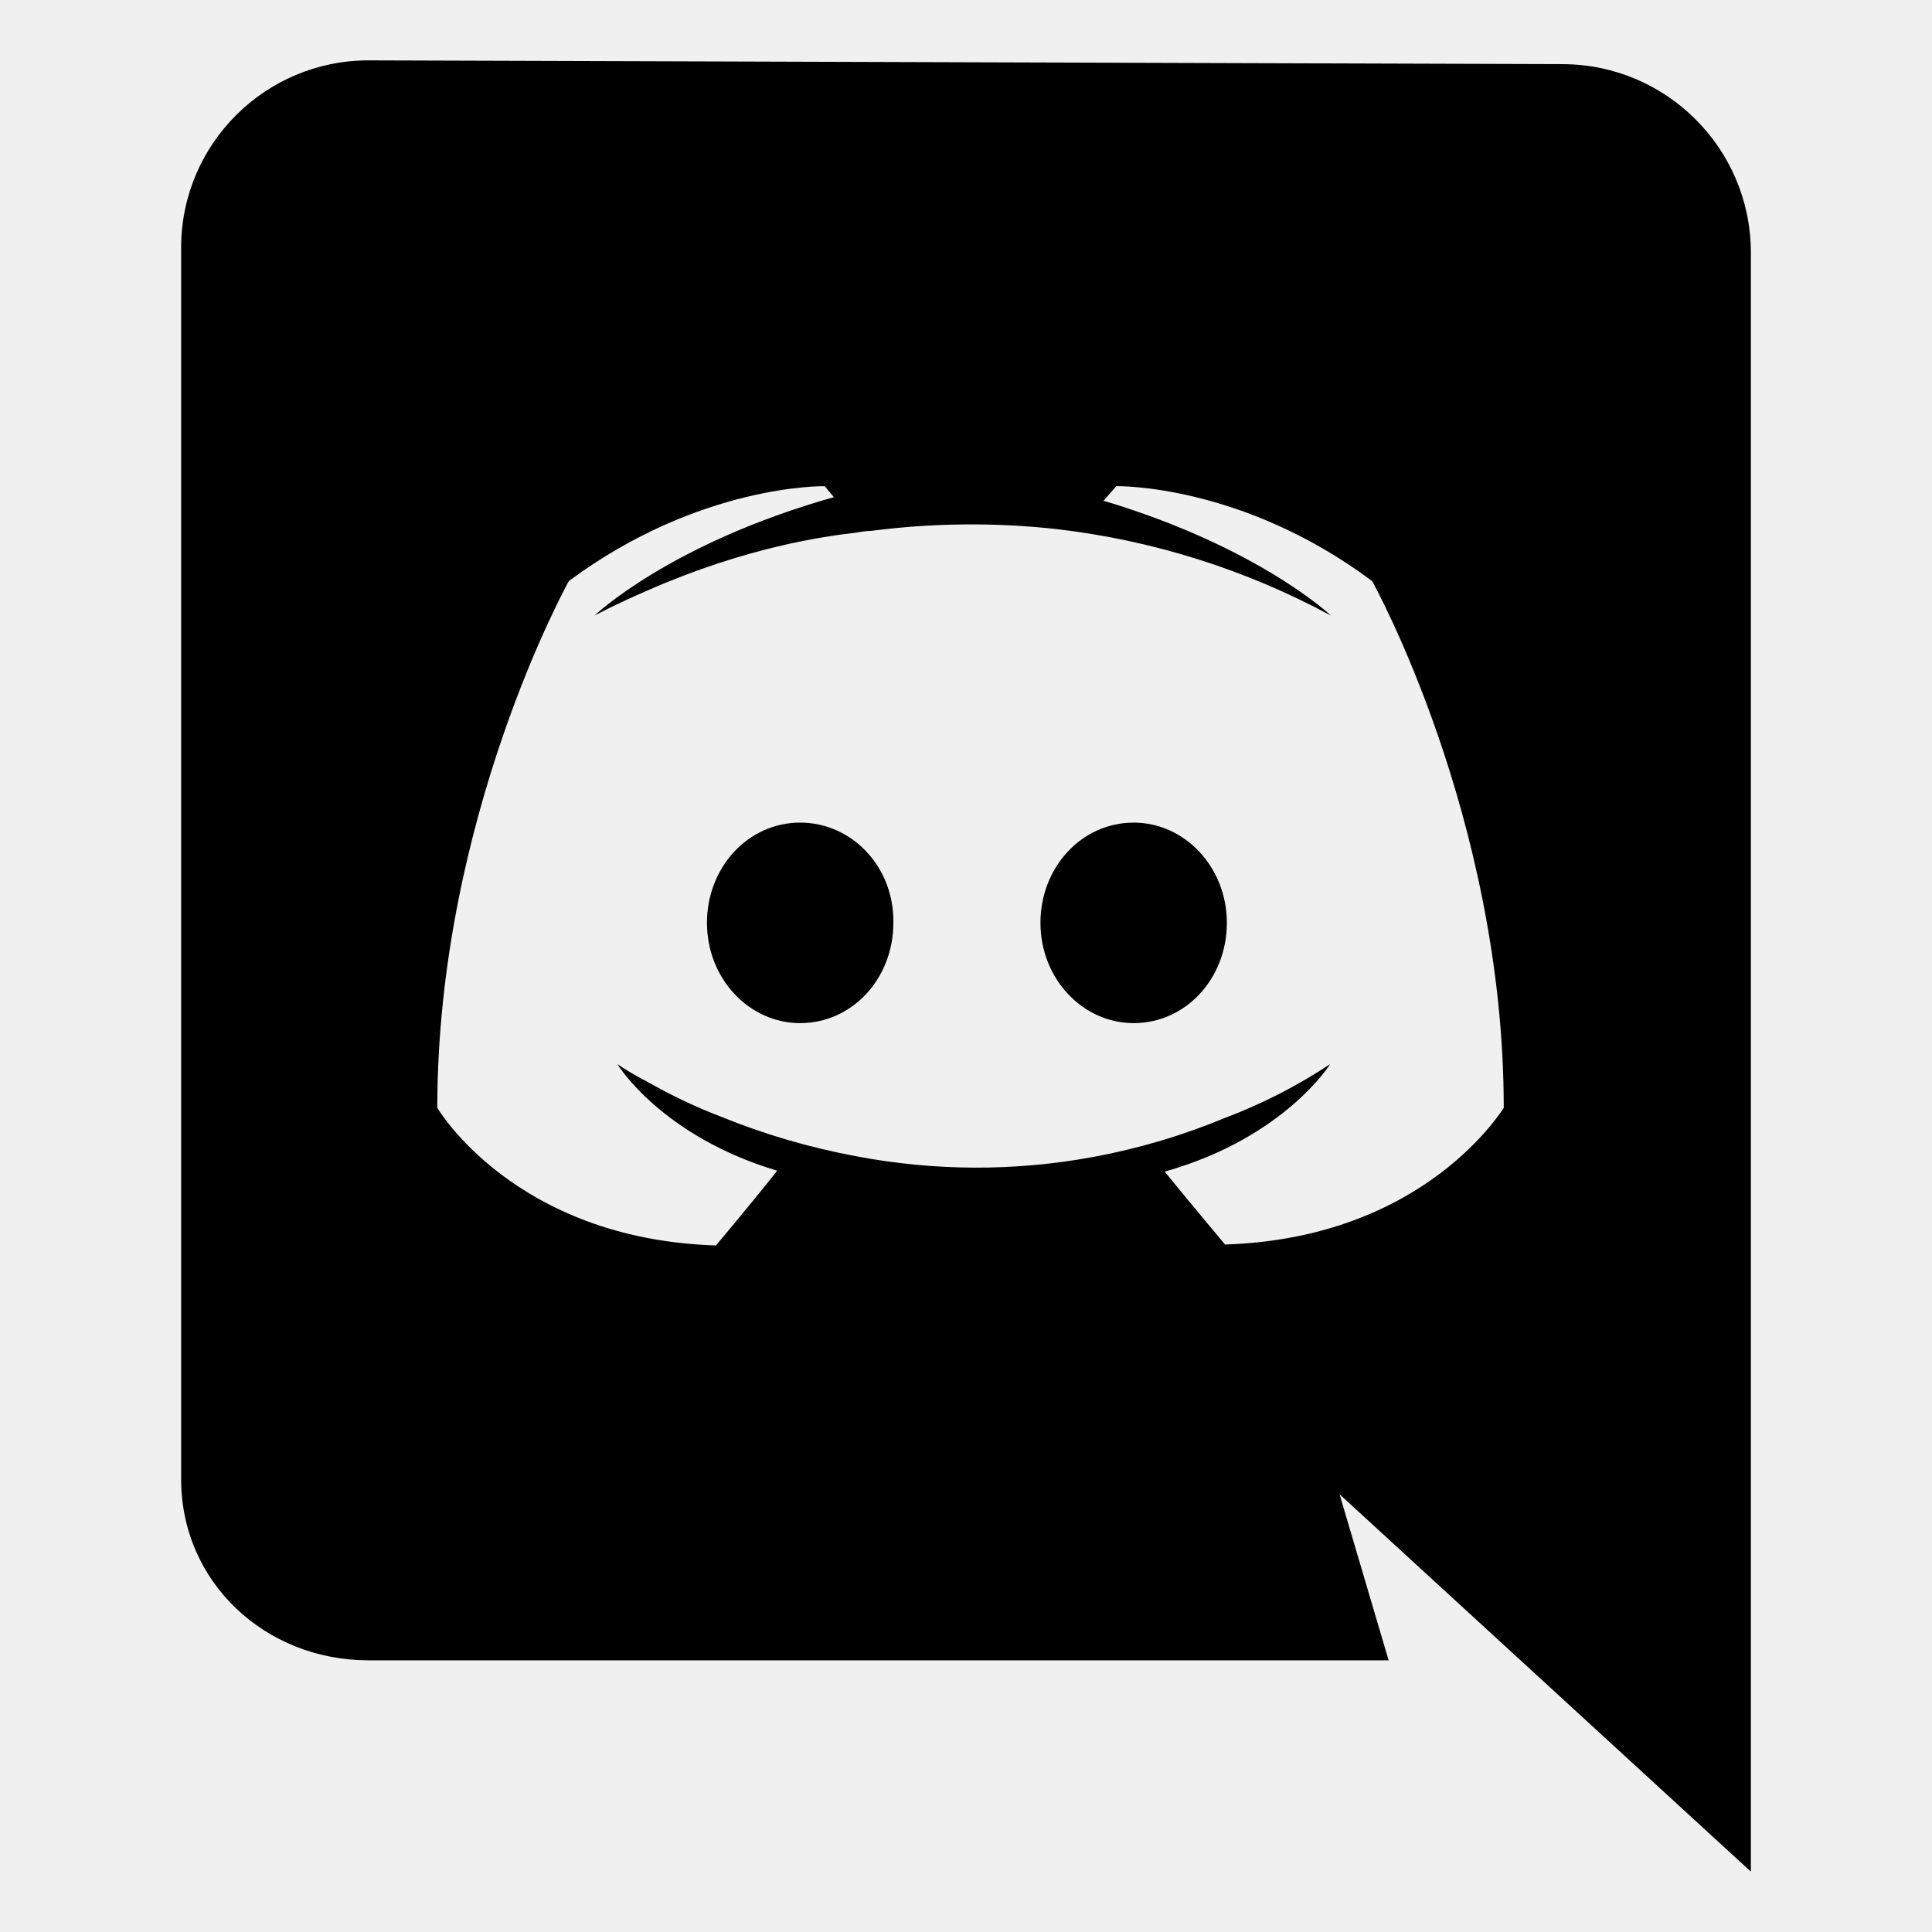
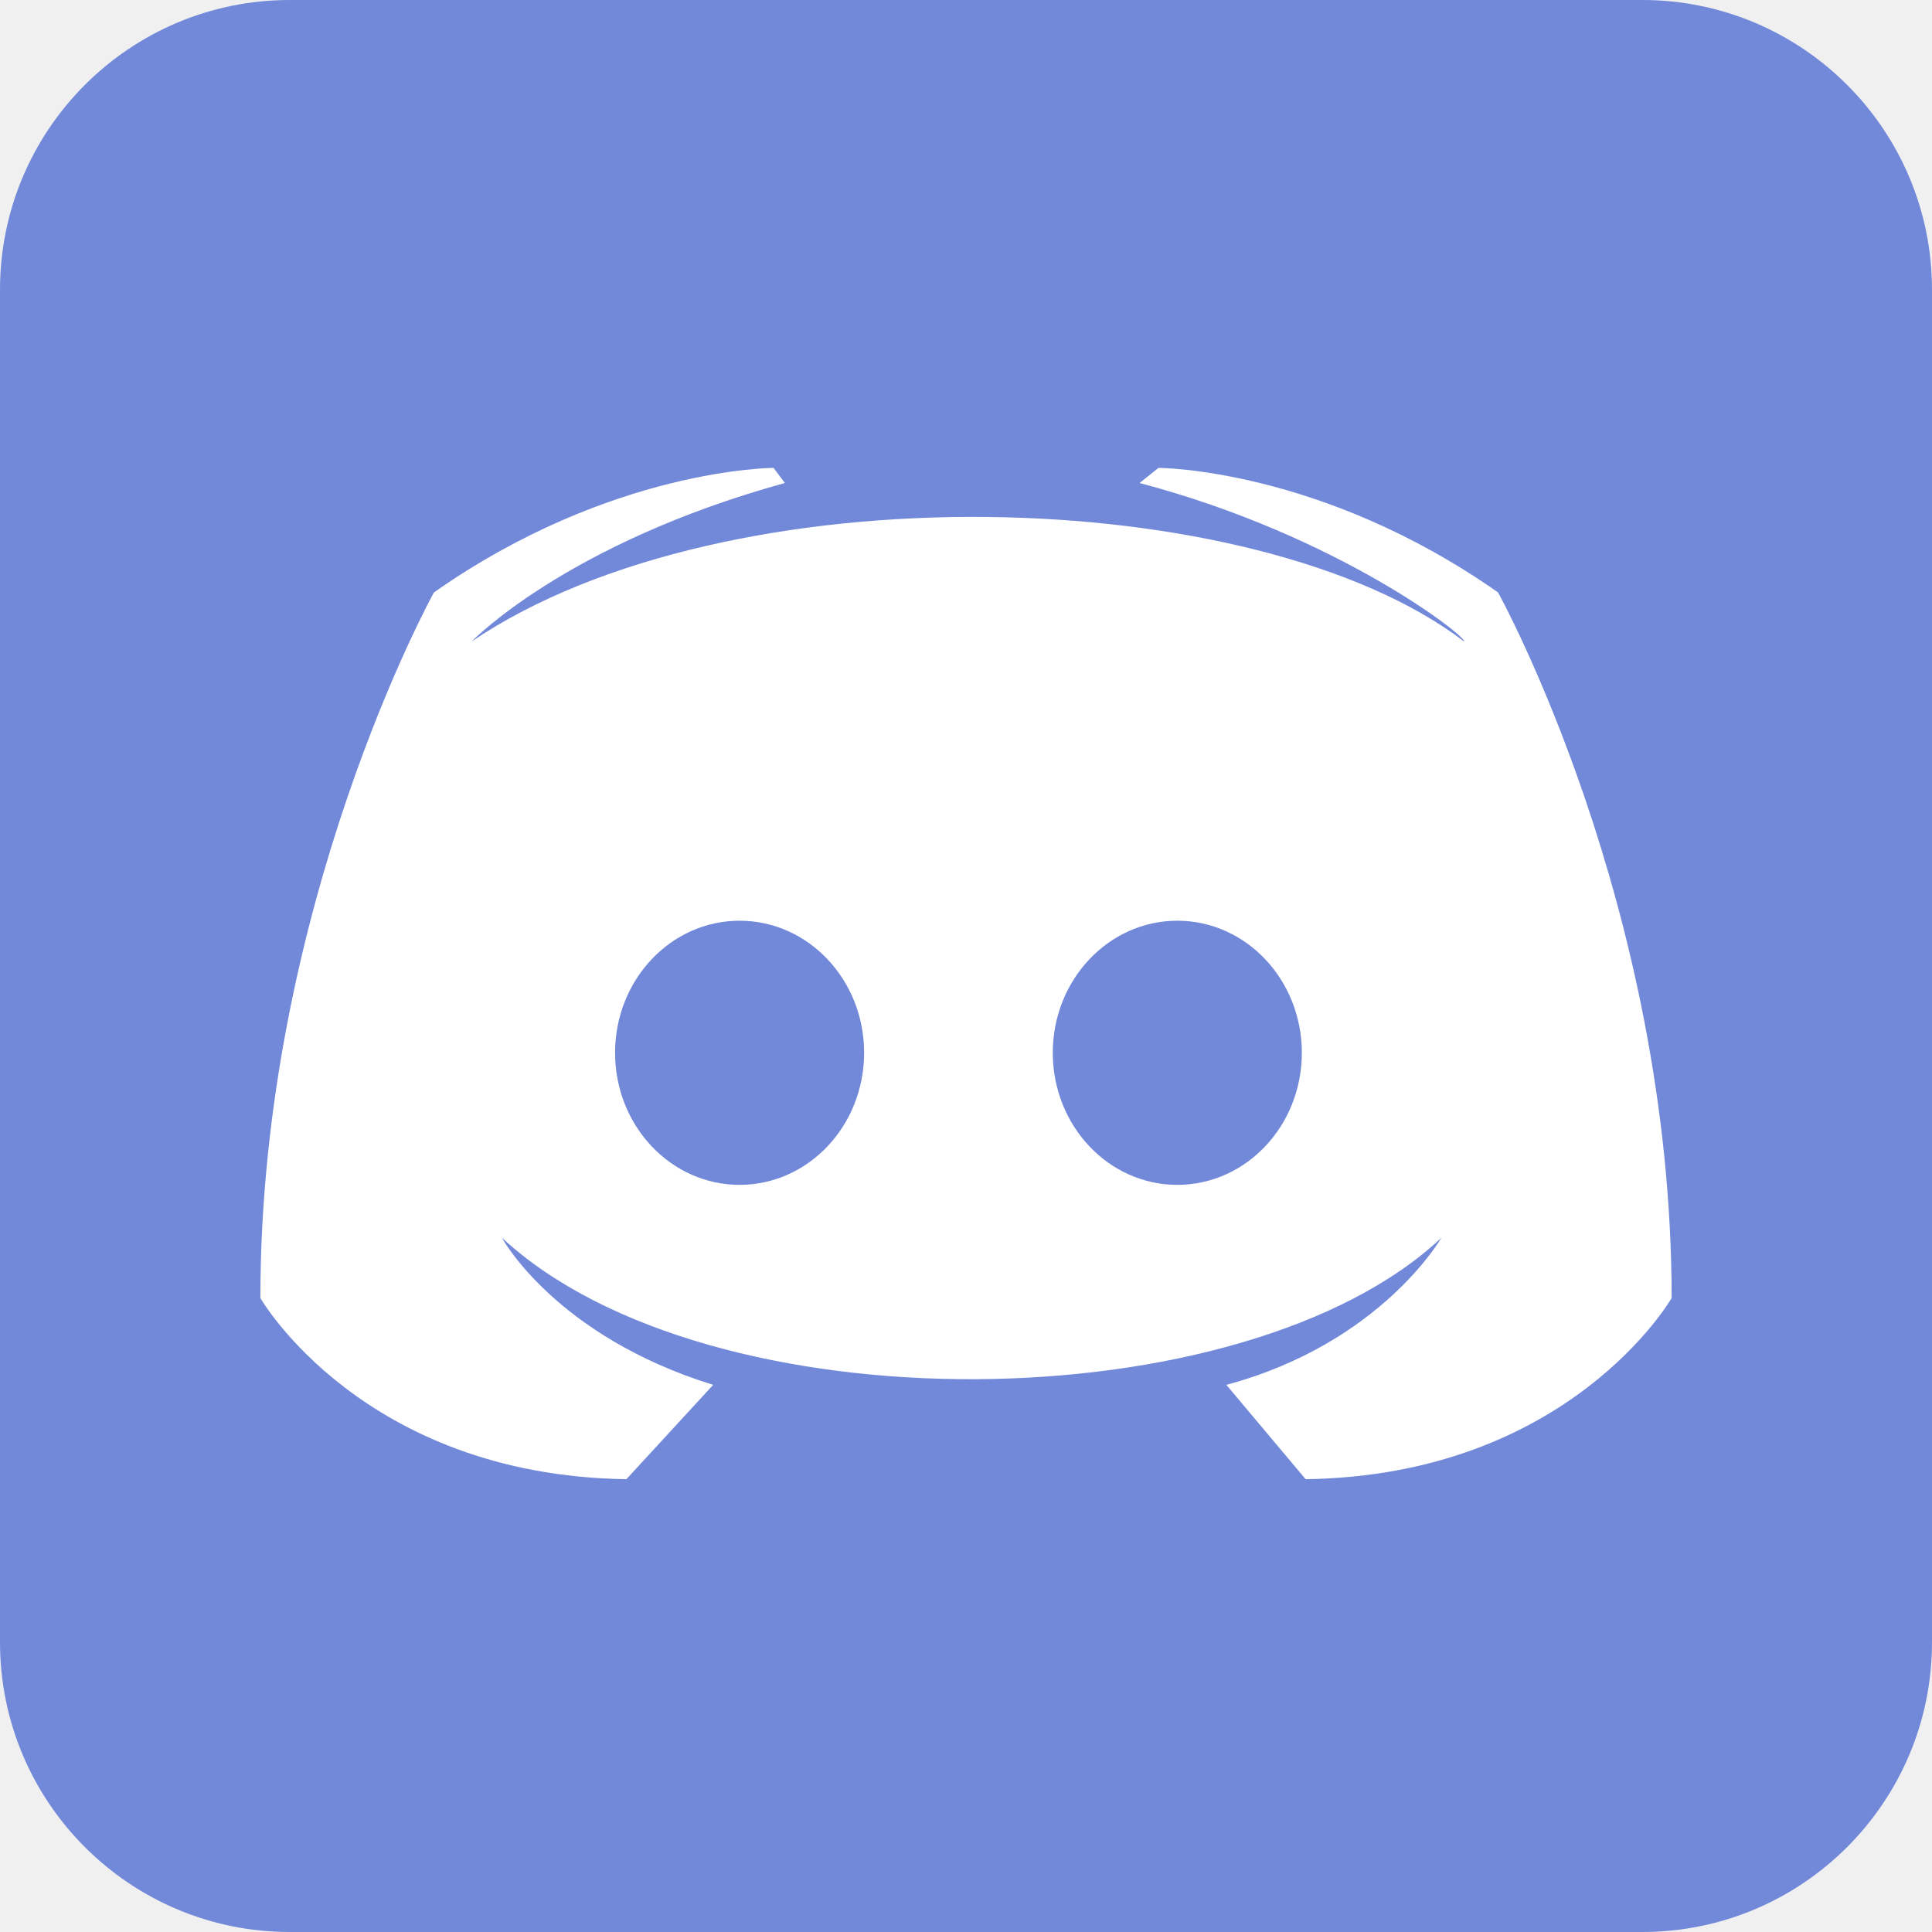
- <svg xmlns="http://www.w3.org/2000/svg" viewBox="0 0 512 512">
-   <path d="M464,66.52A50,50,0,0,0,414.12,17L97.64,16A49.65,49.65,0,0,0,48,65.52V392c0,27.3,22.28,48,49.64,48H368l-13-44L464,496ZM324.65,329.81s-8.72-10.39-16-19.32C340.39,301.55,352.5,282,352.5,282a139,139,0,0,1-27.85,14.25,173.31,173.31,0,0,1-35.11,10.39,170.05,170.05,0,0,1-62.72-.24A184.45,184.45,0,0,1,191.23,296a141.46,141.46,0,0,1-17.68-8.21c-.73-.48-1.45-.72-2.18-1.21-.49-.24-.73-.48-1-.48-4.36-2.42-6.78-4.11-6.78-4.11s11.62,19.09,42.38,28.26c-7.27,9.18-16.23,19.81-16.23,19.81-53.51-1.69-73.85-36.47-73.85-36.47,0-77.06,34.87-139.62,34.87-139.62,34.87-25.85,67.8-25.12,67.8-25.12l2.42,2.9c-43.59,12.32-63.44,31.4-63.44,31.4s5.32-2.9,14.28-6.77c25.91-11.35,46.5-14.25,55-15.21a24,24,0,0,1,4.12-.49,205.62,205.62,0,0,1,48.91-.48,201.62,201.62,0,0,1,72.89,22.95S333.61,145,292.44,132.7l3.39-3.86S329,128.11,363.64,154c0,0,34.87,62.56,34.87,139.62C398.51,293.34,378.16,328.12,324.65,329.81Z" />
-   <path d="M212.05,218c-13.8,0-24.7,11.84-24.7,26.57s11.14,26.57,24.7,26.57c13.8,0,24.7-11.83,24.7-26.57C237,229.81,225.85,218,212.05,218Z" />
-   <path d="M300.43,218c-13.8,0-24.7,11.84-24.7,26.57s11.14,26.57,24.7,26.57c13.81,0,24.7-11.83,24.7-26.57S314,218,300.43,218Z" />
+ <svg xmlns="http://www.w3.org/2000/svg" fill="#7289da" viewBox="0 0 512 512">
+   <rect height="512" rx="15%" width="512" />
+   <path d="m346 392-21-25c41-11 57-39 57-39-52 49-194 51-249 0 0 0 14 26 56 39l-23 25c-70-1-97-48-97-48 0-104 46-187 46-187 47-33 90-33 90-33l3 4c-58 16-83 42-83 42 68-46 208-42 263 0 1-1-33-28-86-42l5-4s43 0 90 33c0 0 46 83 46 187 0 0-27 47-97 48z" fill="#fff" />
+   <ellipse cx="196" cy="279" rx="33" ry="35" />
+   <ellipse cx="312" cy="279" rx="33" ry="35" />
</svg>
